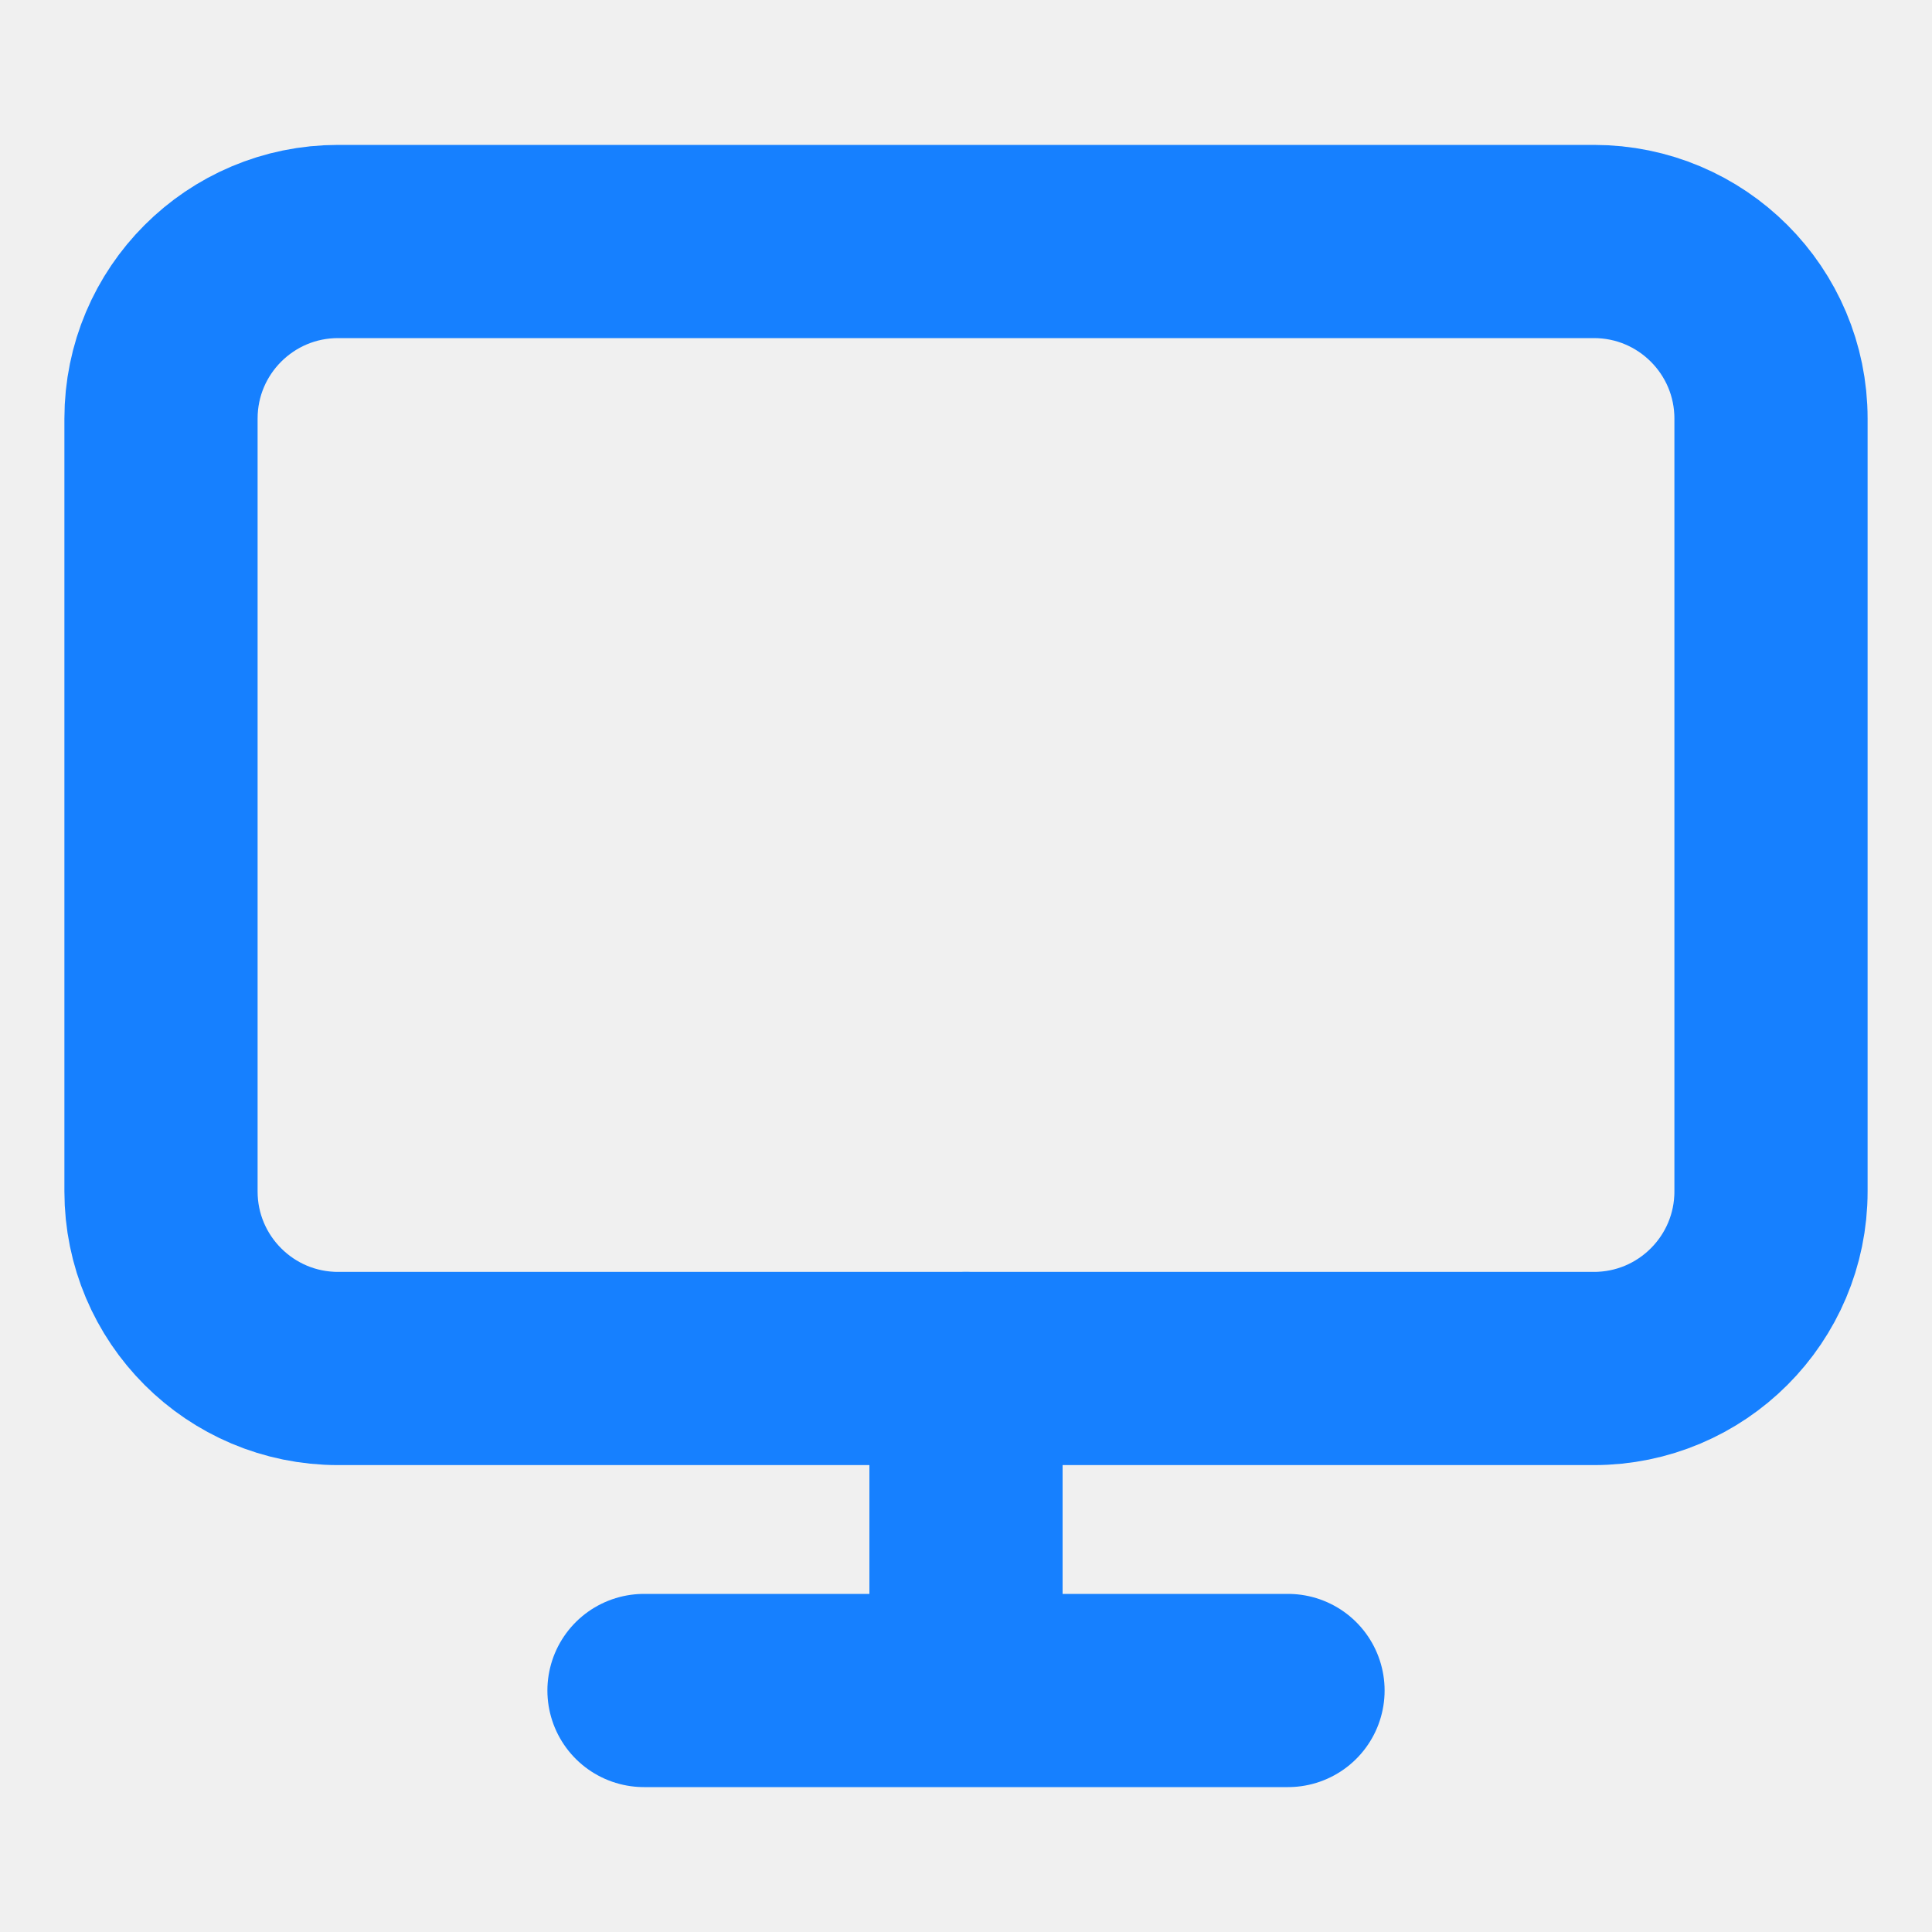
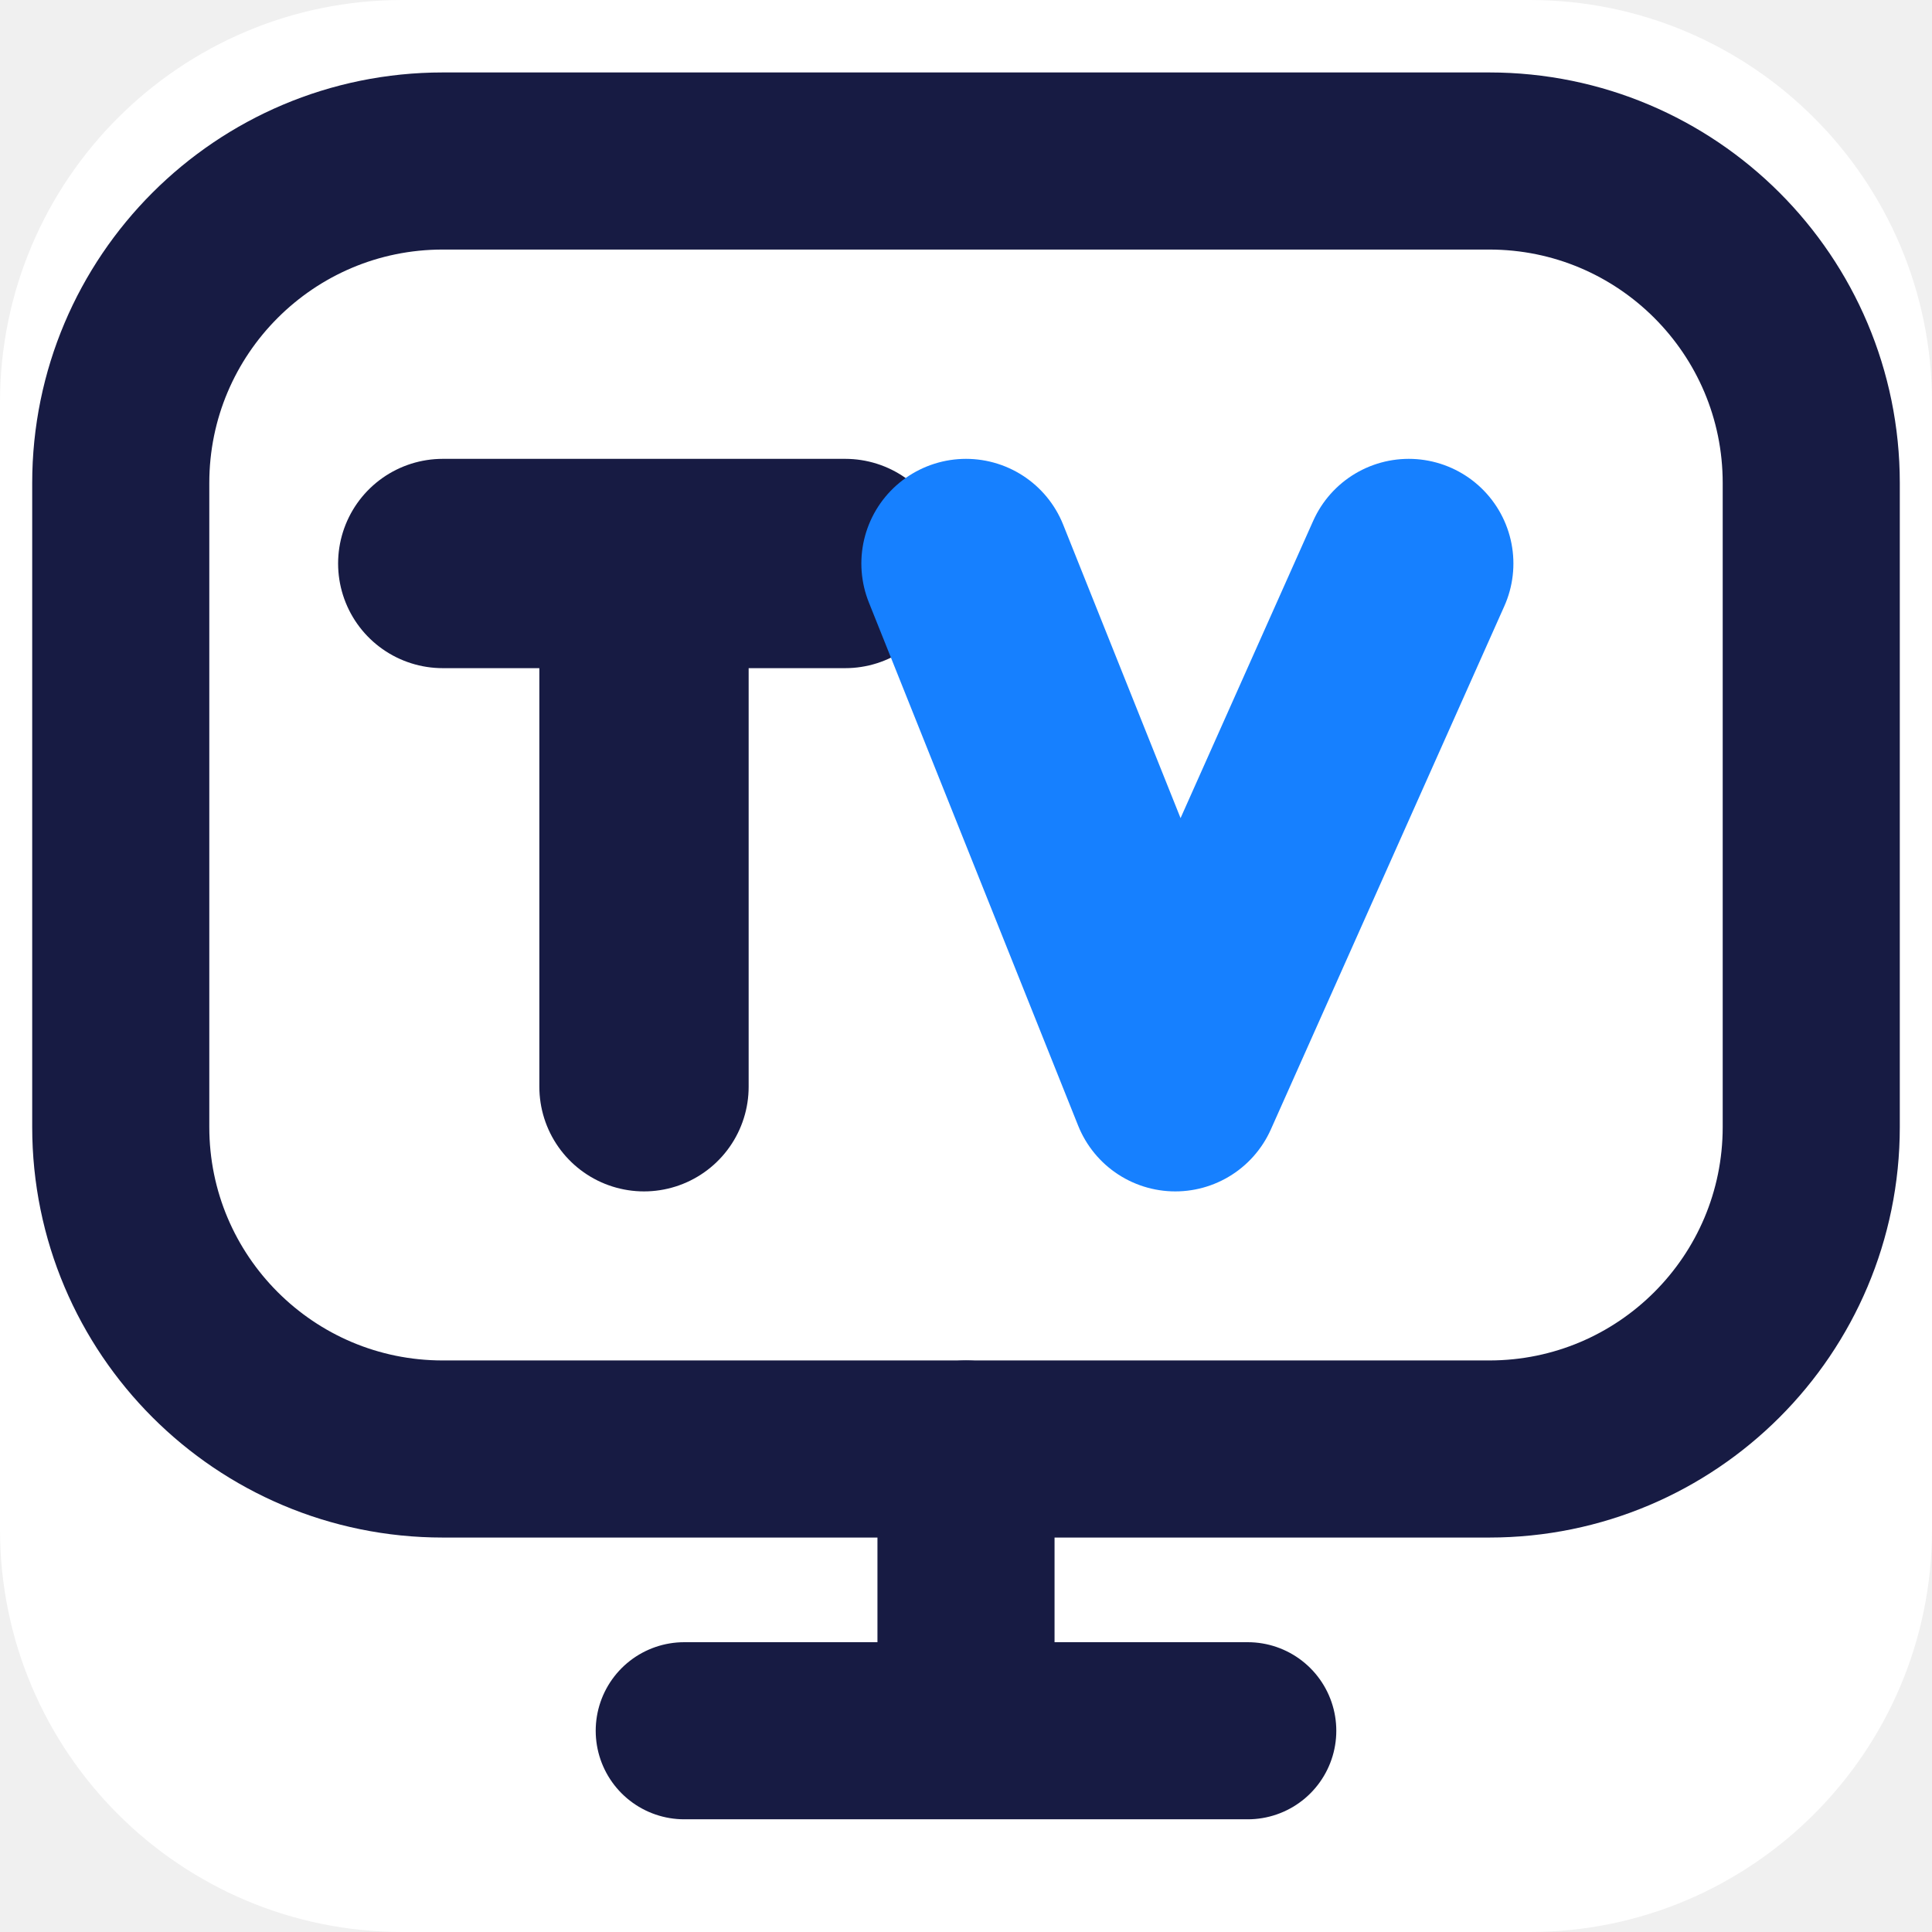
<svg xmlns="http://www.w3.org/2000/svg" viewBox="0 0 24 24">
-   <rect x="2" y="3" width="20" height="14" rx="2.2" fill="none" stroke="#1680ff" stroke-width="2.4" />
-   <path d="M8 21h8M12 17v4" fill="none" stroke="#1680ff" stroke-width="2.4" stroke-linecap="round" stroke-linejoin="round" />
+   <rect width="24" height="24" rx="5" fill="#ffffff" />
+   <rect x="1.5" y="2" width="21" height="16" rx="4" fill="none" stroke="#171b43" stroke-width="2.2" />
+   <path d="M12 18v2.5M8.5 21.5h7" fill="none" stroke="#171b43" stroke-width="2.2" stroke-linecap="round" />
+   <path d="M5.5 7h5M8 7v6.5" fill="none" stroke="#171b43" stroke-width="2.6" stroke-linecap="round" />
+   <path d="M12 7l2.6 6.5L17.5 7" fill="none" stroke="#1680ff" stroke-width="2.6" stroke-linecap="round" stroke-linejoin="round" />
</svg>
